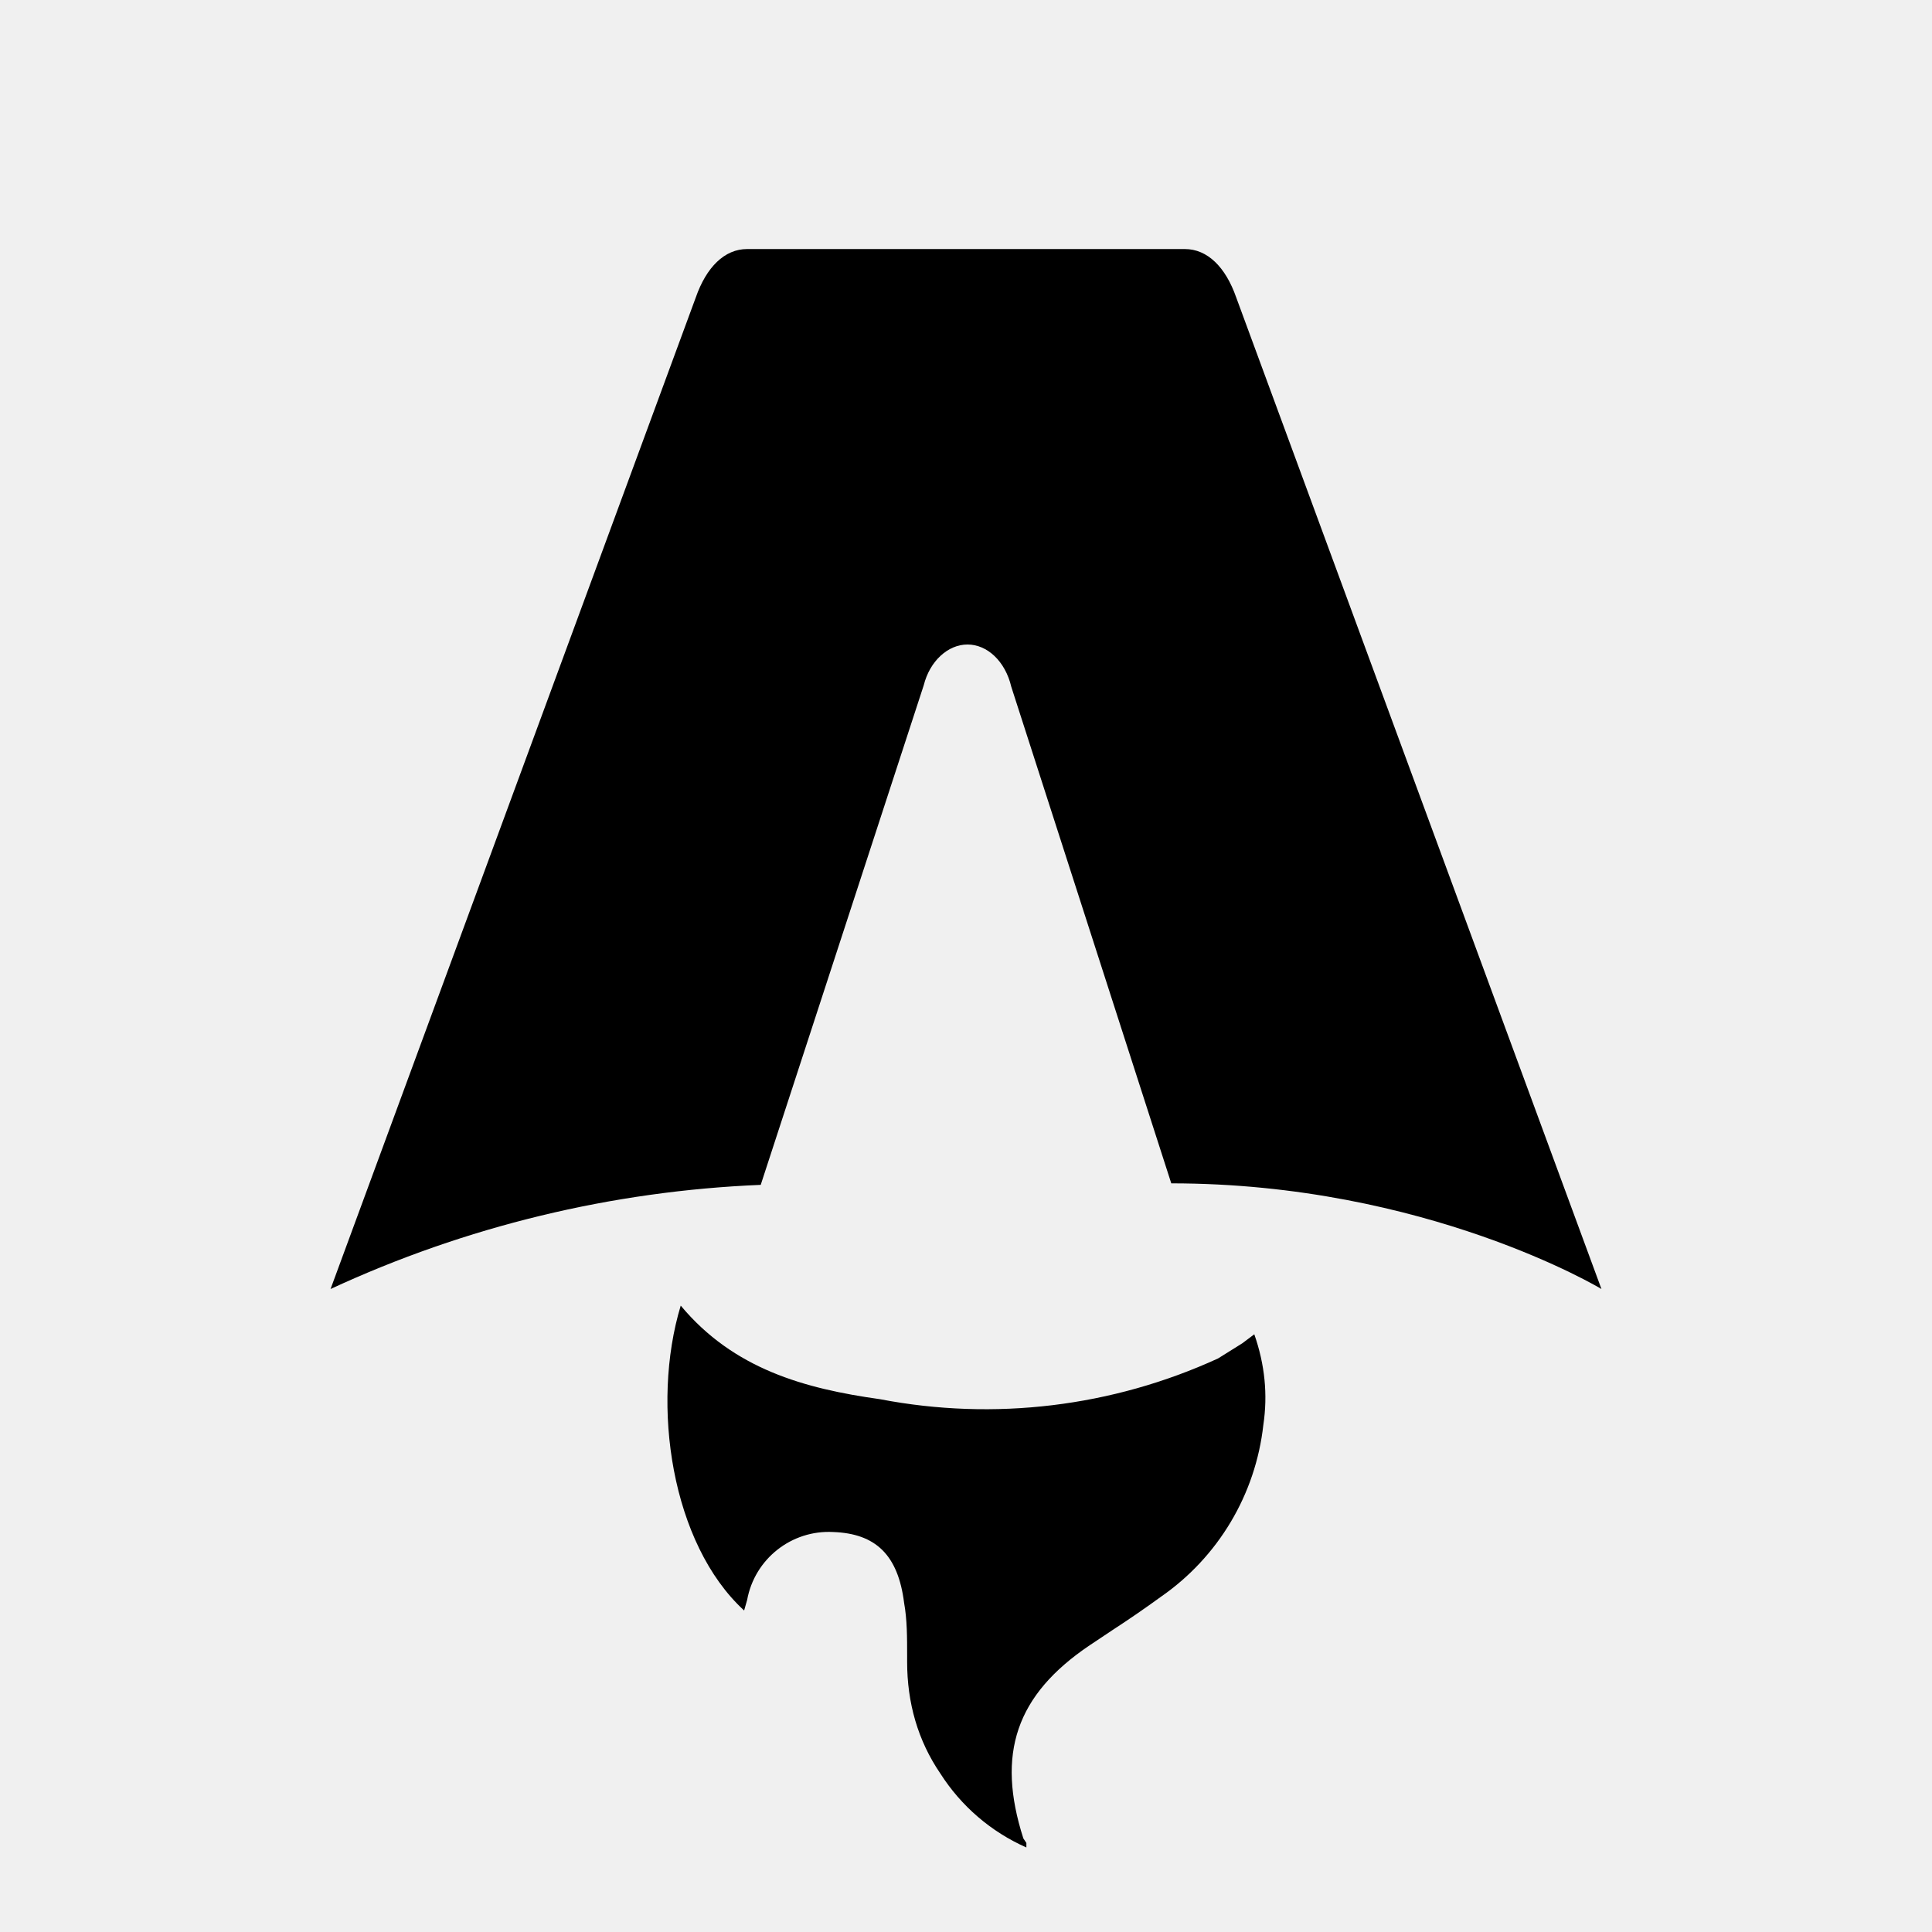
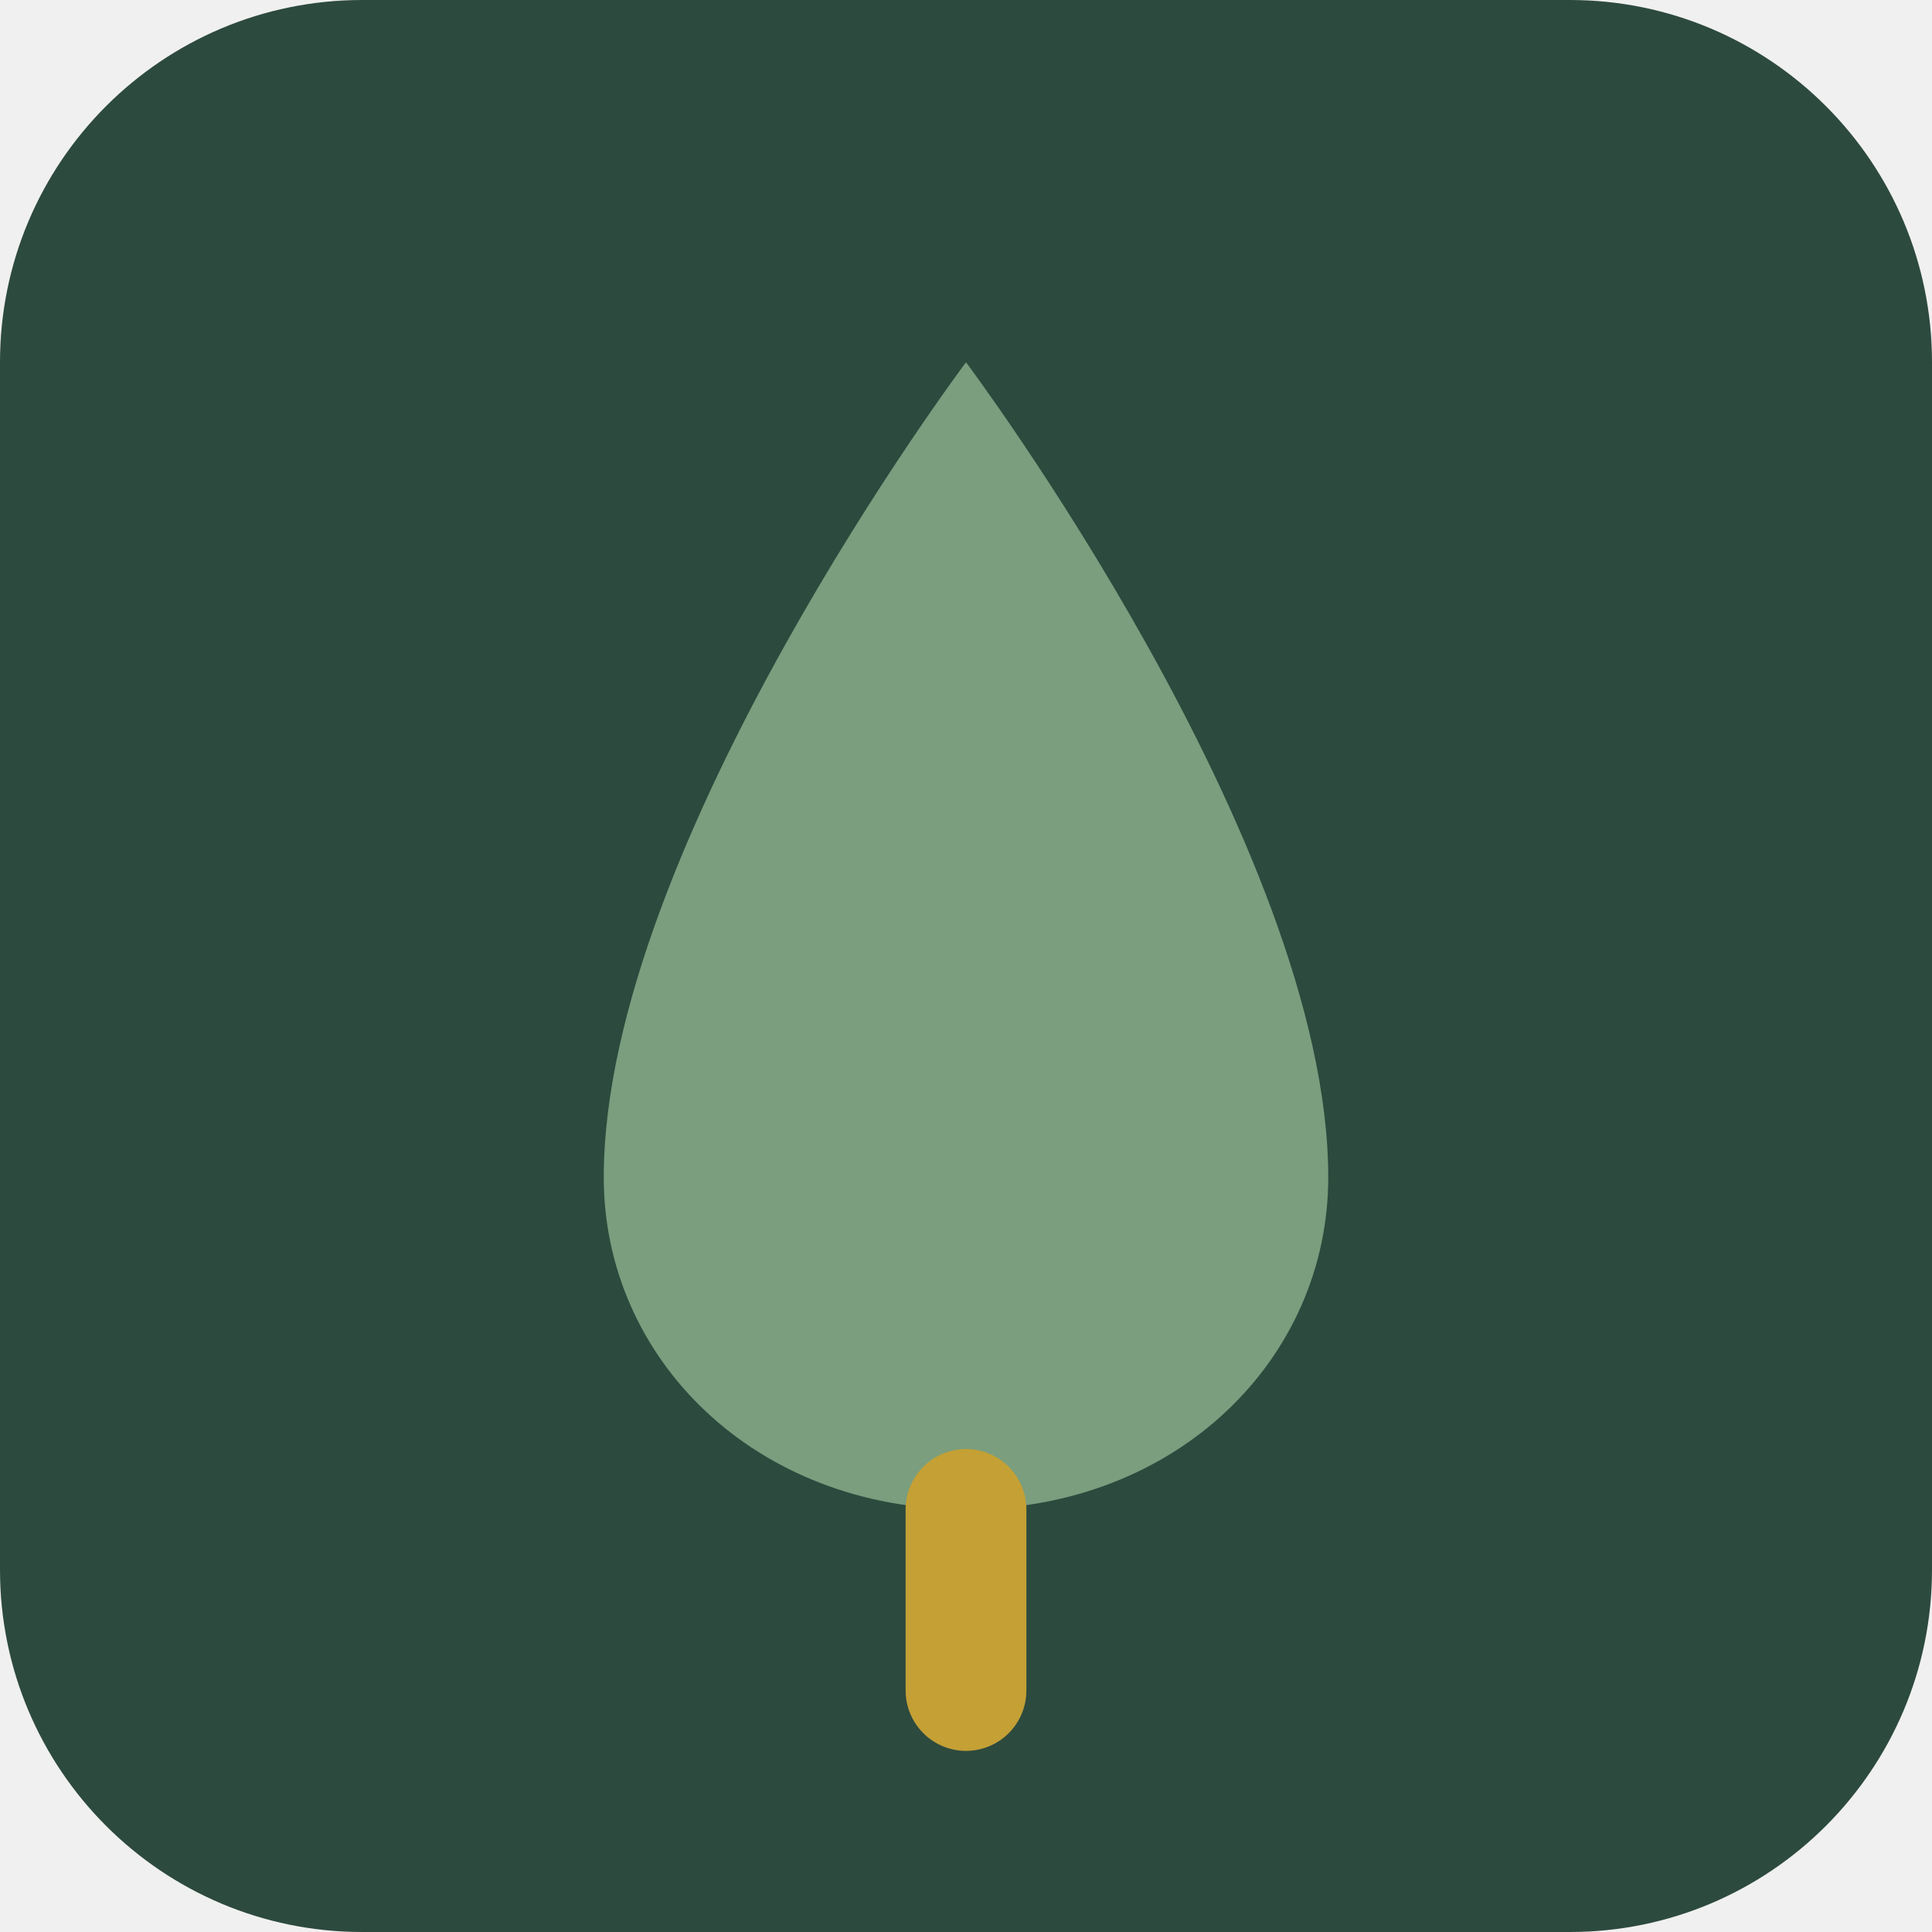
- <svg xmlns="http://www.w3.org/2000/svg" fill="none" viewBox="0 0 128 128">
-   <path d="M50.4 78.5a75.1 75.1 0 0 0-28.5 6.9l24.2-65.7c.7-2 1.9-3.2 3.4-3.2h29c1.5 0 2.7 1.2 3.4 3.2l24.2 65.7s-11.6-7-28.5-7L67 45.5c-.4-1.7-1.6-2.8-2.9-2.8-1.3 0-2.5 1.1-2.9 2.7L50.4 78.5Zm-1.1 28.2Zm-4.2-20.2c-2 6.6-.6 15.8 4.2 20.2a17.5 17.5 0 0 1 .2-.7 5.5 5.5 0 0 1 5.7-4.5c2.8.1 4.3 1.5 4.7 4.7.2 1.1.2 2.3.2 3.5v.4c0 2.7.7 5.2 2.2 7.4a13 13 0 0 0 5.7 4.9v-.3l-.2-.3c-1.8-5.6-.5-9.5 4.4-12.8l1.5-1a73 73 0 0 0 3.2-2.2 16 16 0 0 0 6.8-11.4c.3-2 .1-4-.6-6l-.8.6-1.6 1a37 37 0 0 1-22.4 2.7c-5-.7-9.7-2-13.2-6.2Z" />
-   <style>
-         path { fill: #000; }
-         @media (prefers-color-scheme: dark) {
-             path { fill: #FFF; }
-         }
-     </style>
+ <svg xmlns="http://www.w3.org/2000/svg" viewBox="0 0 32 32" fill="none">
+   <rect width="32" height="32" rx="6" fill="#2D4A3E" />
+   <path d="M16 6C16 6 10 14 10 19.5C10 22.5 12.5 25 16 25C19.5 25 22 22.5 22 19.5C22 14 16 6 16 6Z" fill="#7A9E7E" />
+   <path d="M16 25V28" stroke="#C4A035" stroke-width="2" stroke-linecap="round" />
</svg>
